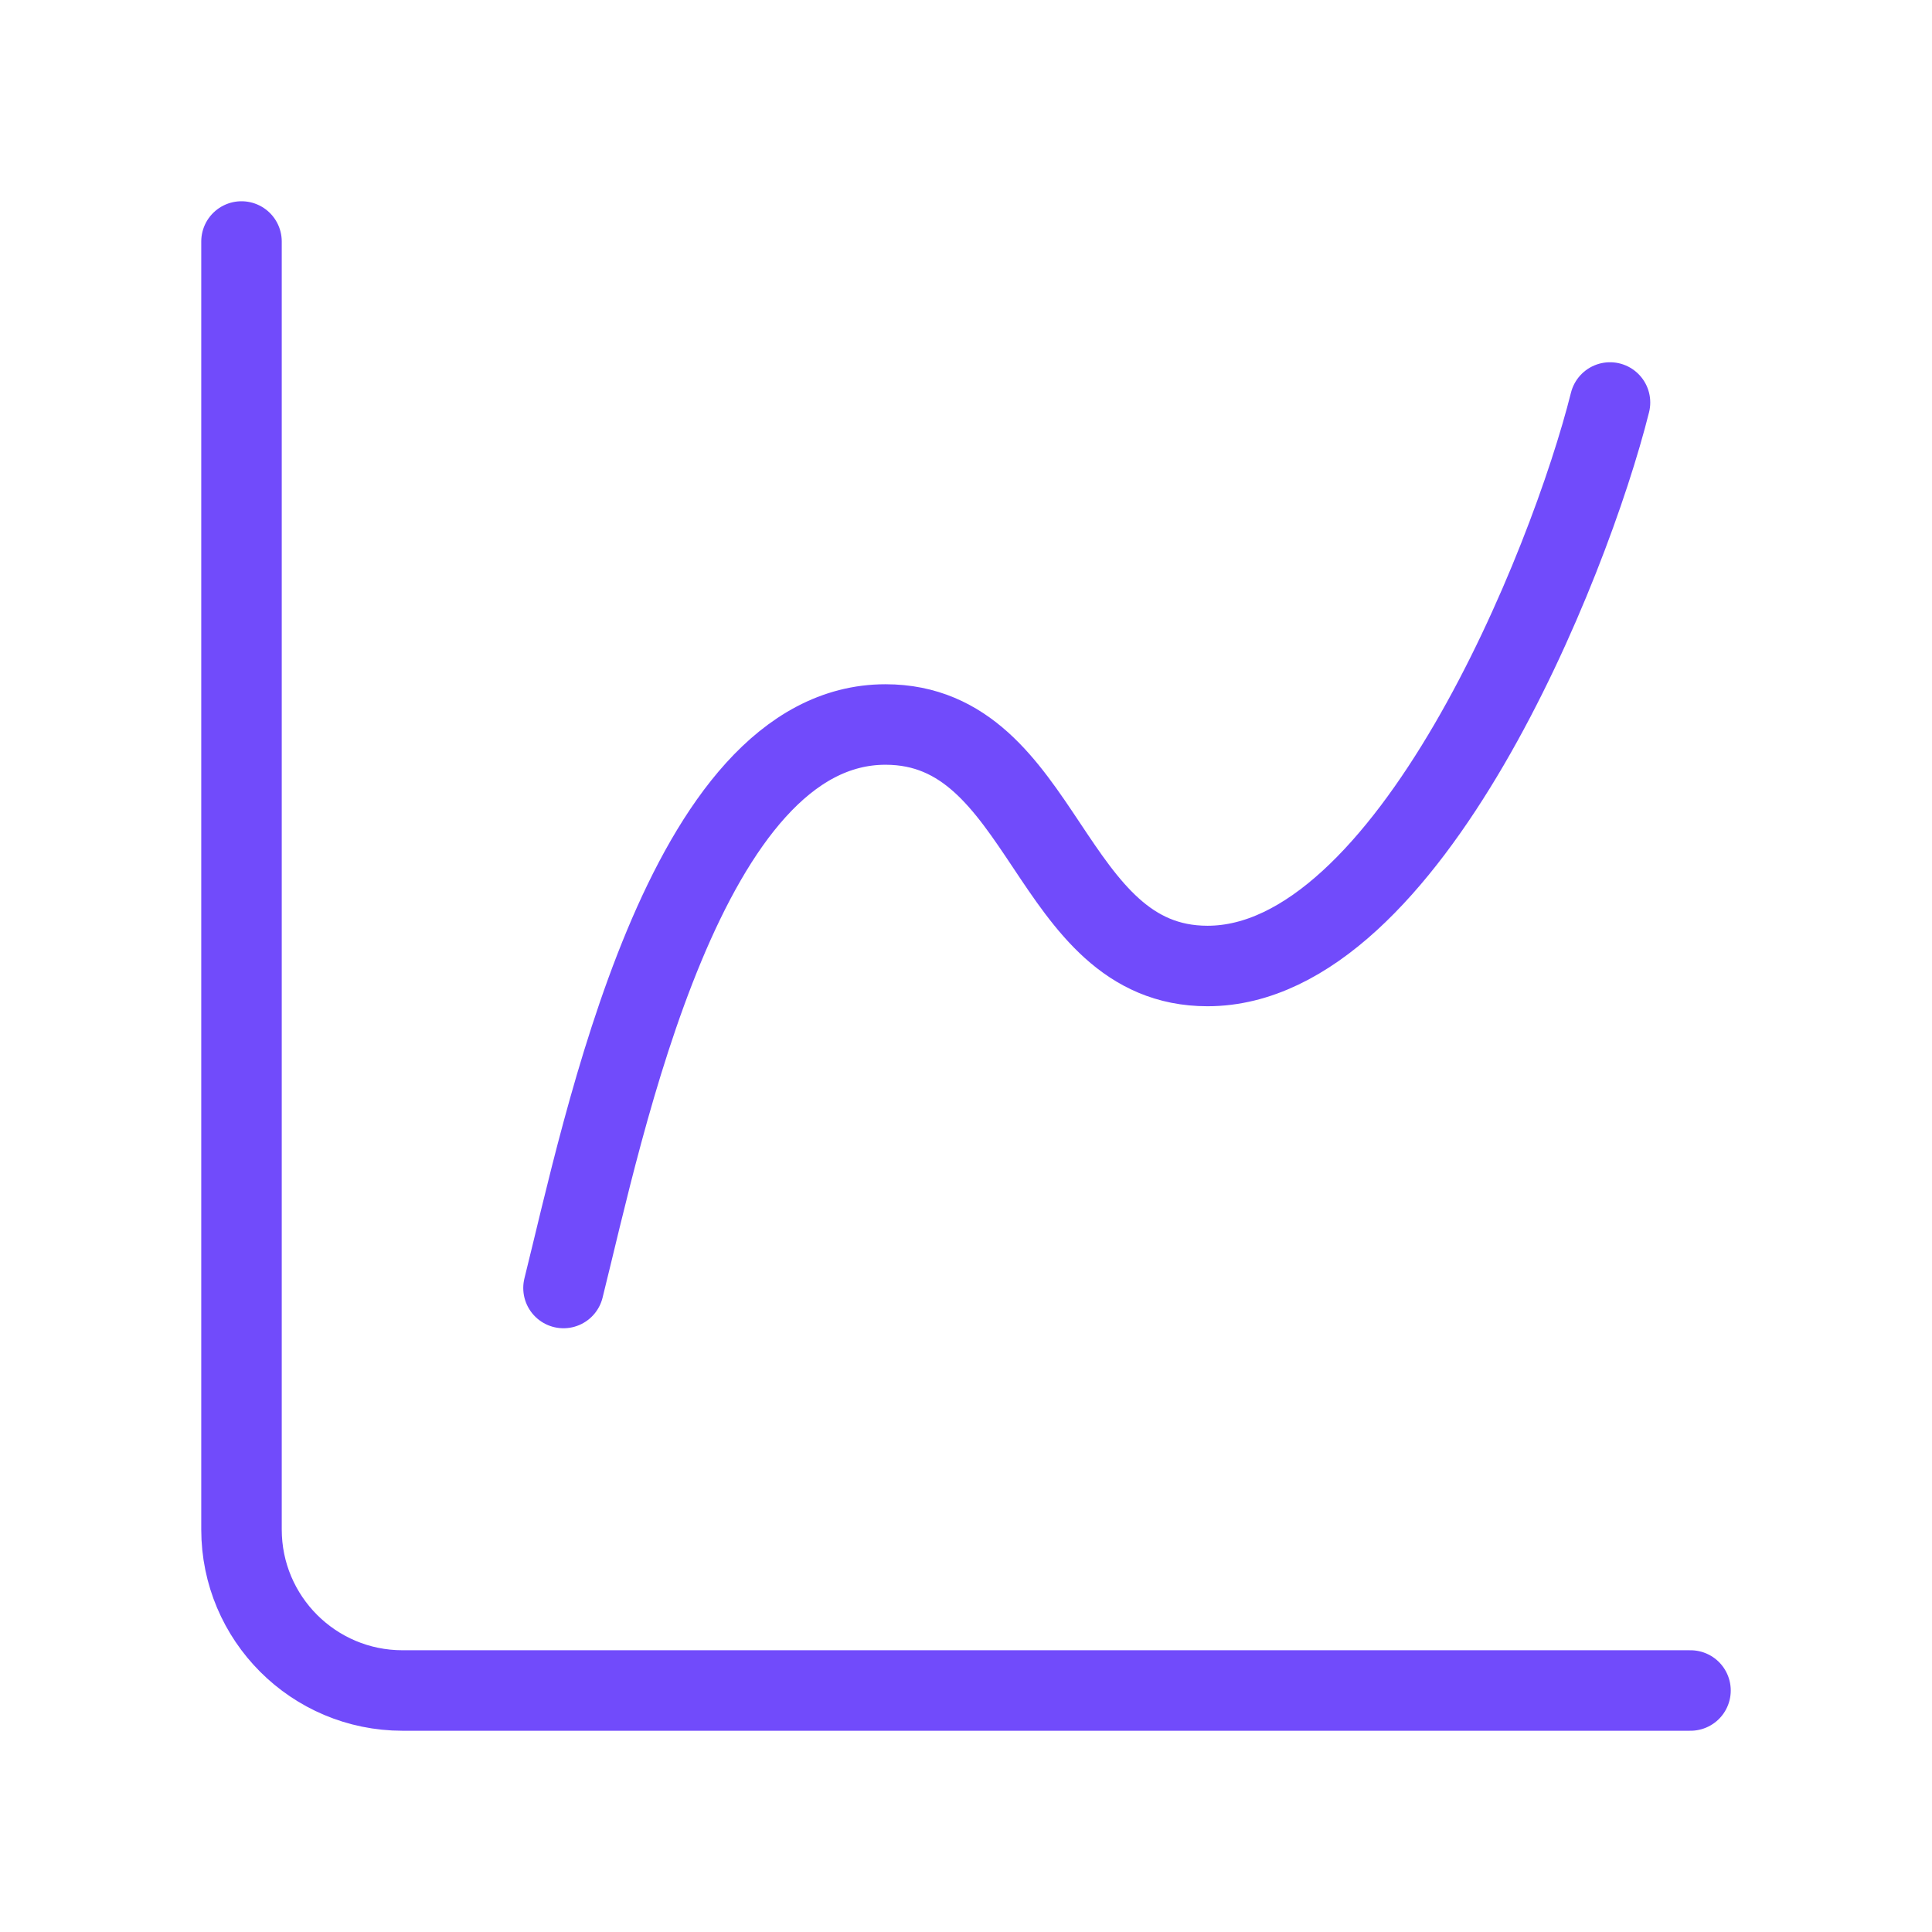
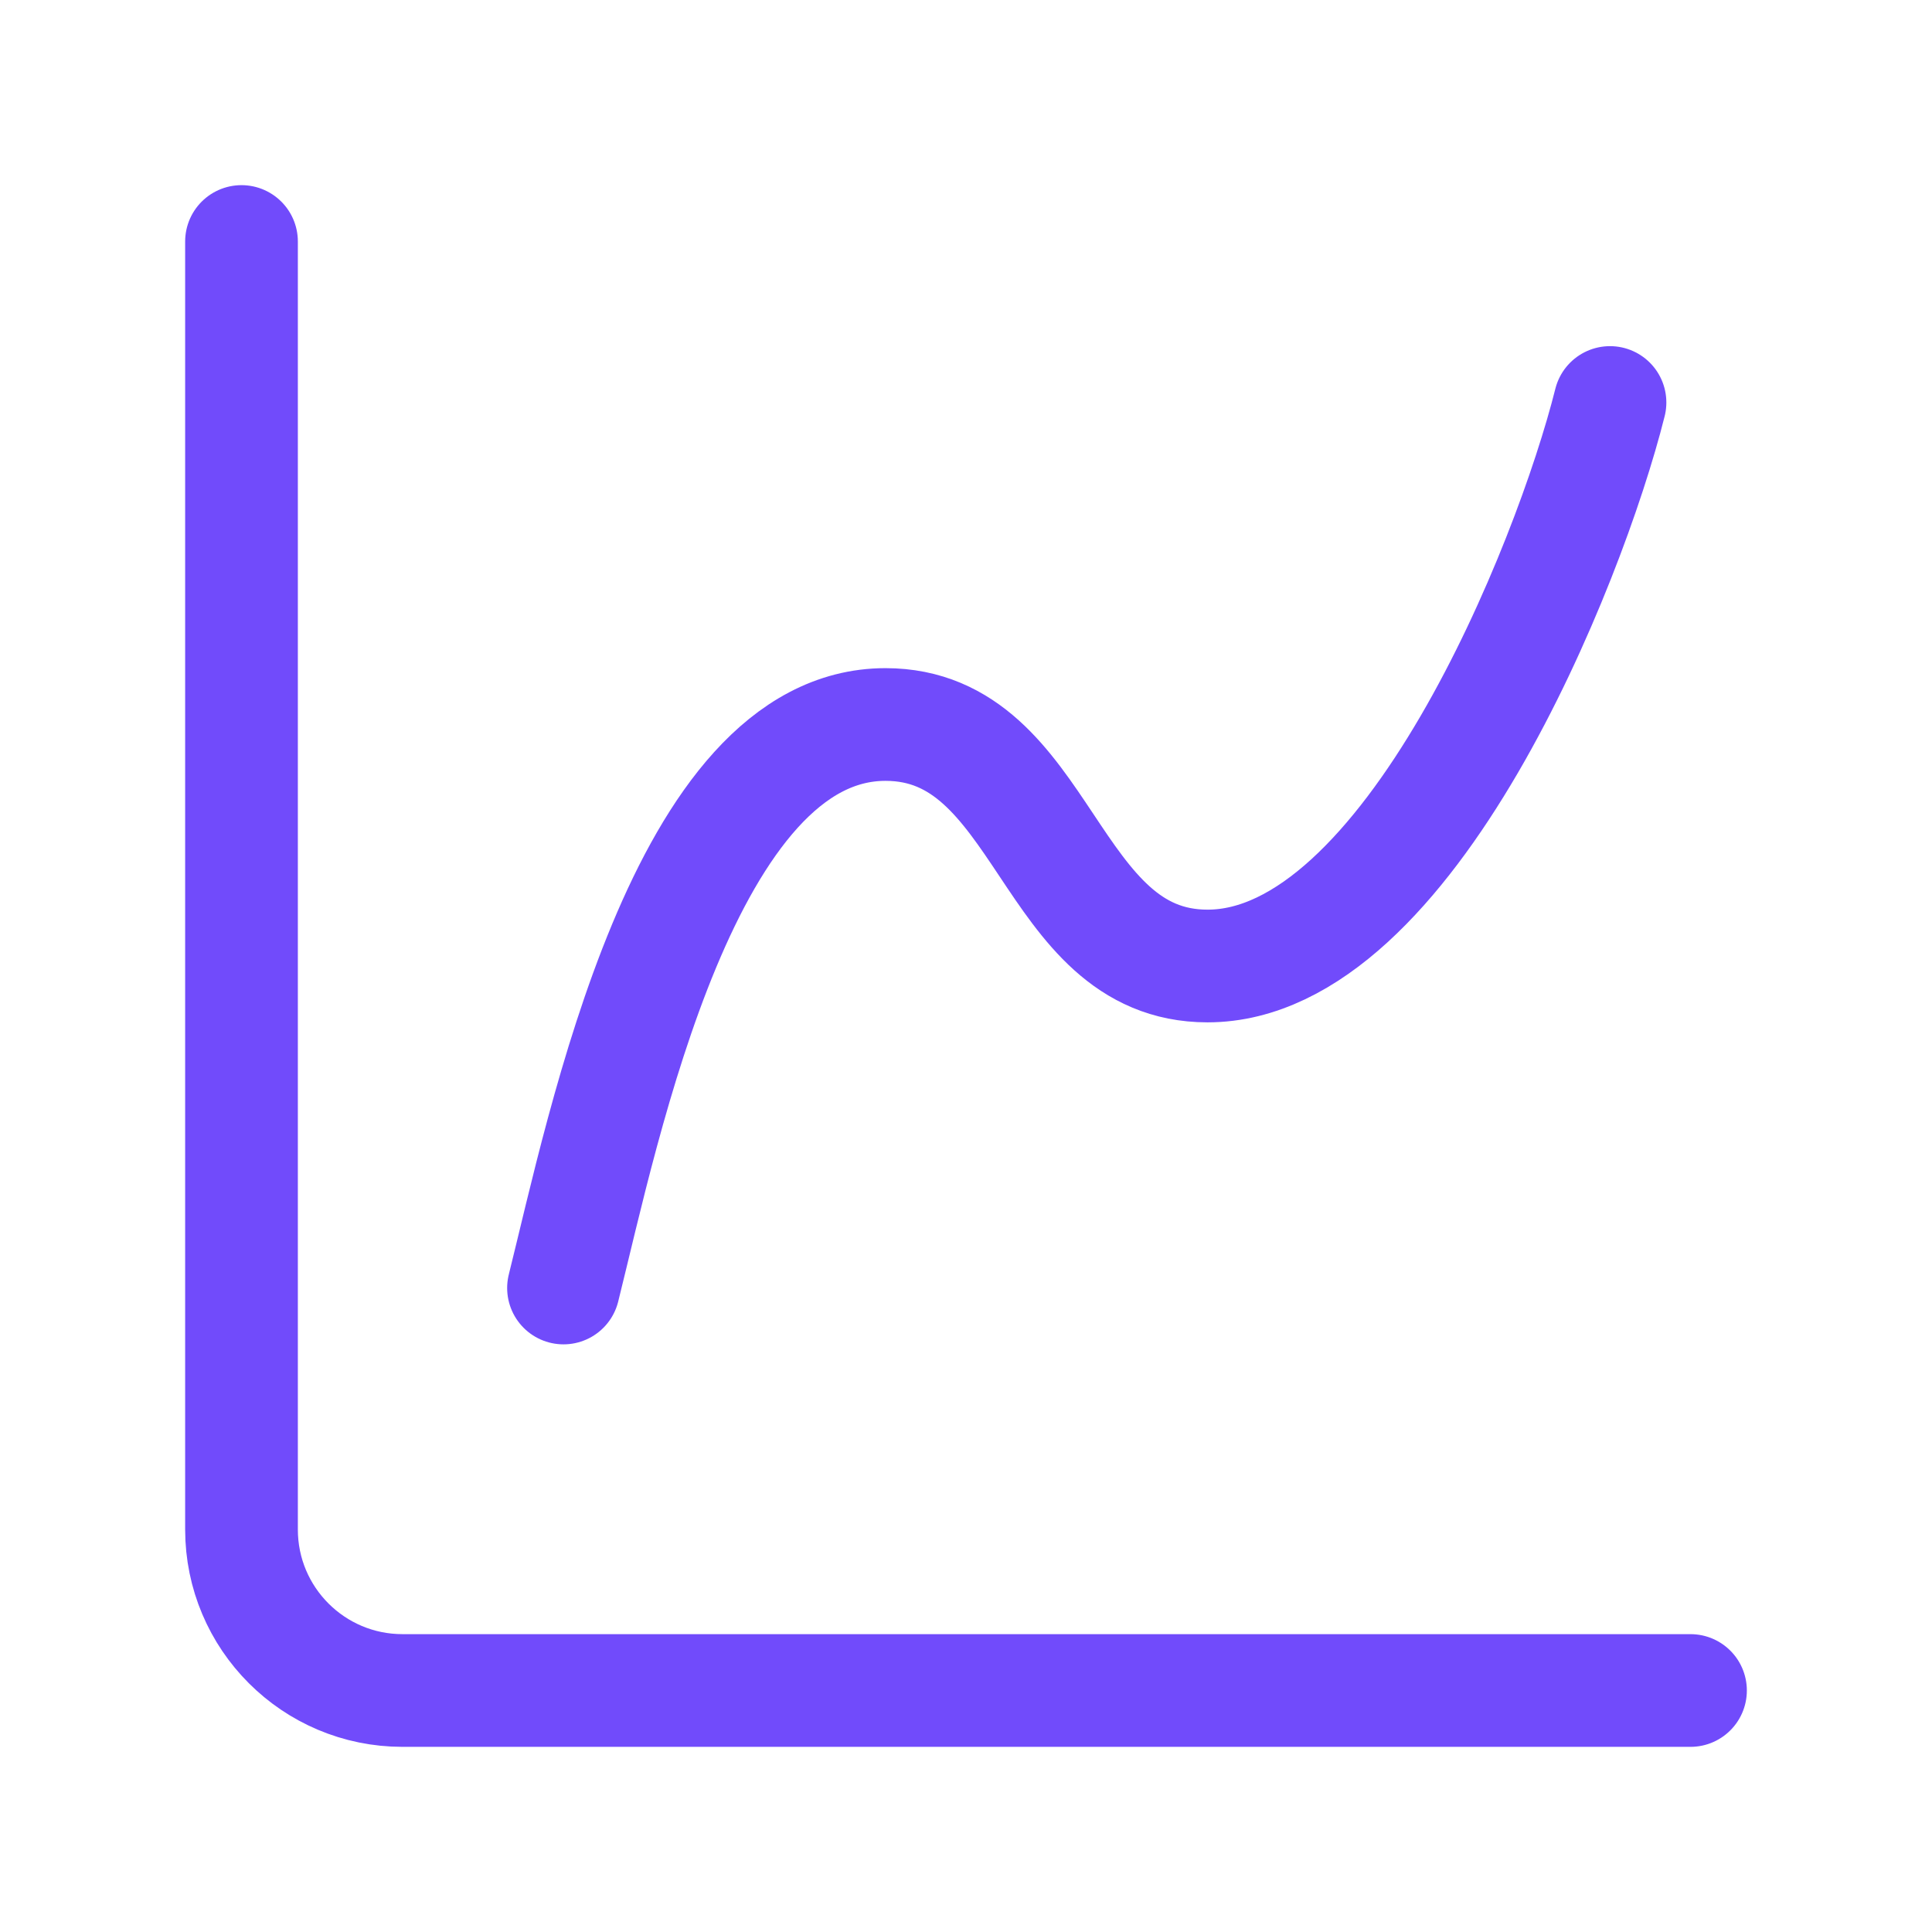
- <svg xmlns="http://www.w3.org/2000/svg" width="24" height="24" viewBox="0 0 24 24" fill="none" stroke="#714BFB" stroke-linecap="round" stroke-linejoin="round" class="lucide lucide-chart-spline-icon lucide-chart-spline">
+ <svg xmlns="http://www.w3.org/2000/svg" width="24" height="24" viewBox="0 0 24 24" fill="none" stroke="#714BFB" stroke-width="1.4" stroke-linecap="round" stroke-linejoin="round" class="lucide lucide-chart-spline-icon lucide-chart-spline">
  <path d="M3 3v16a2 2 0 0 0 2 2h16" />
  <path d="M7 16c.5-2 1.5-7 4-7 2 0 2 3 4 3 2.5 0 4.5-5 5-7" />
</svg>
